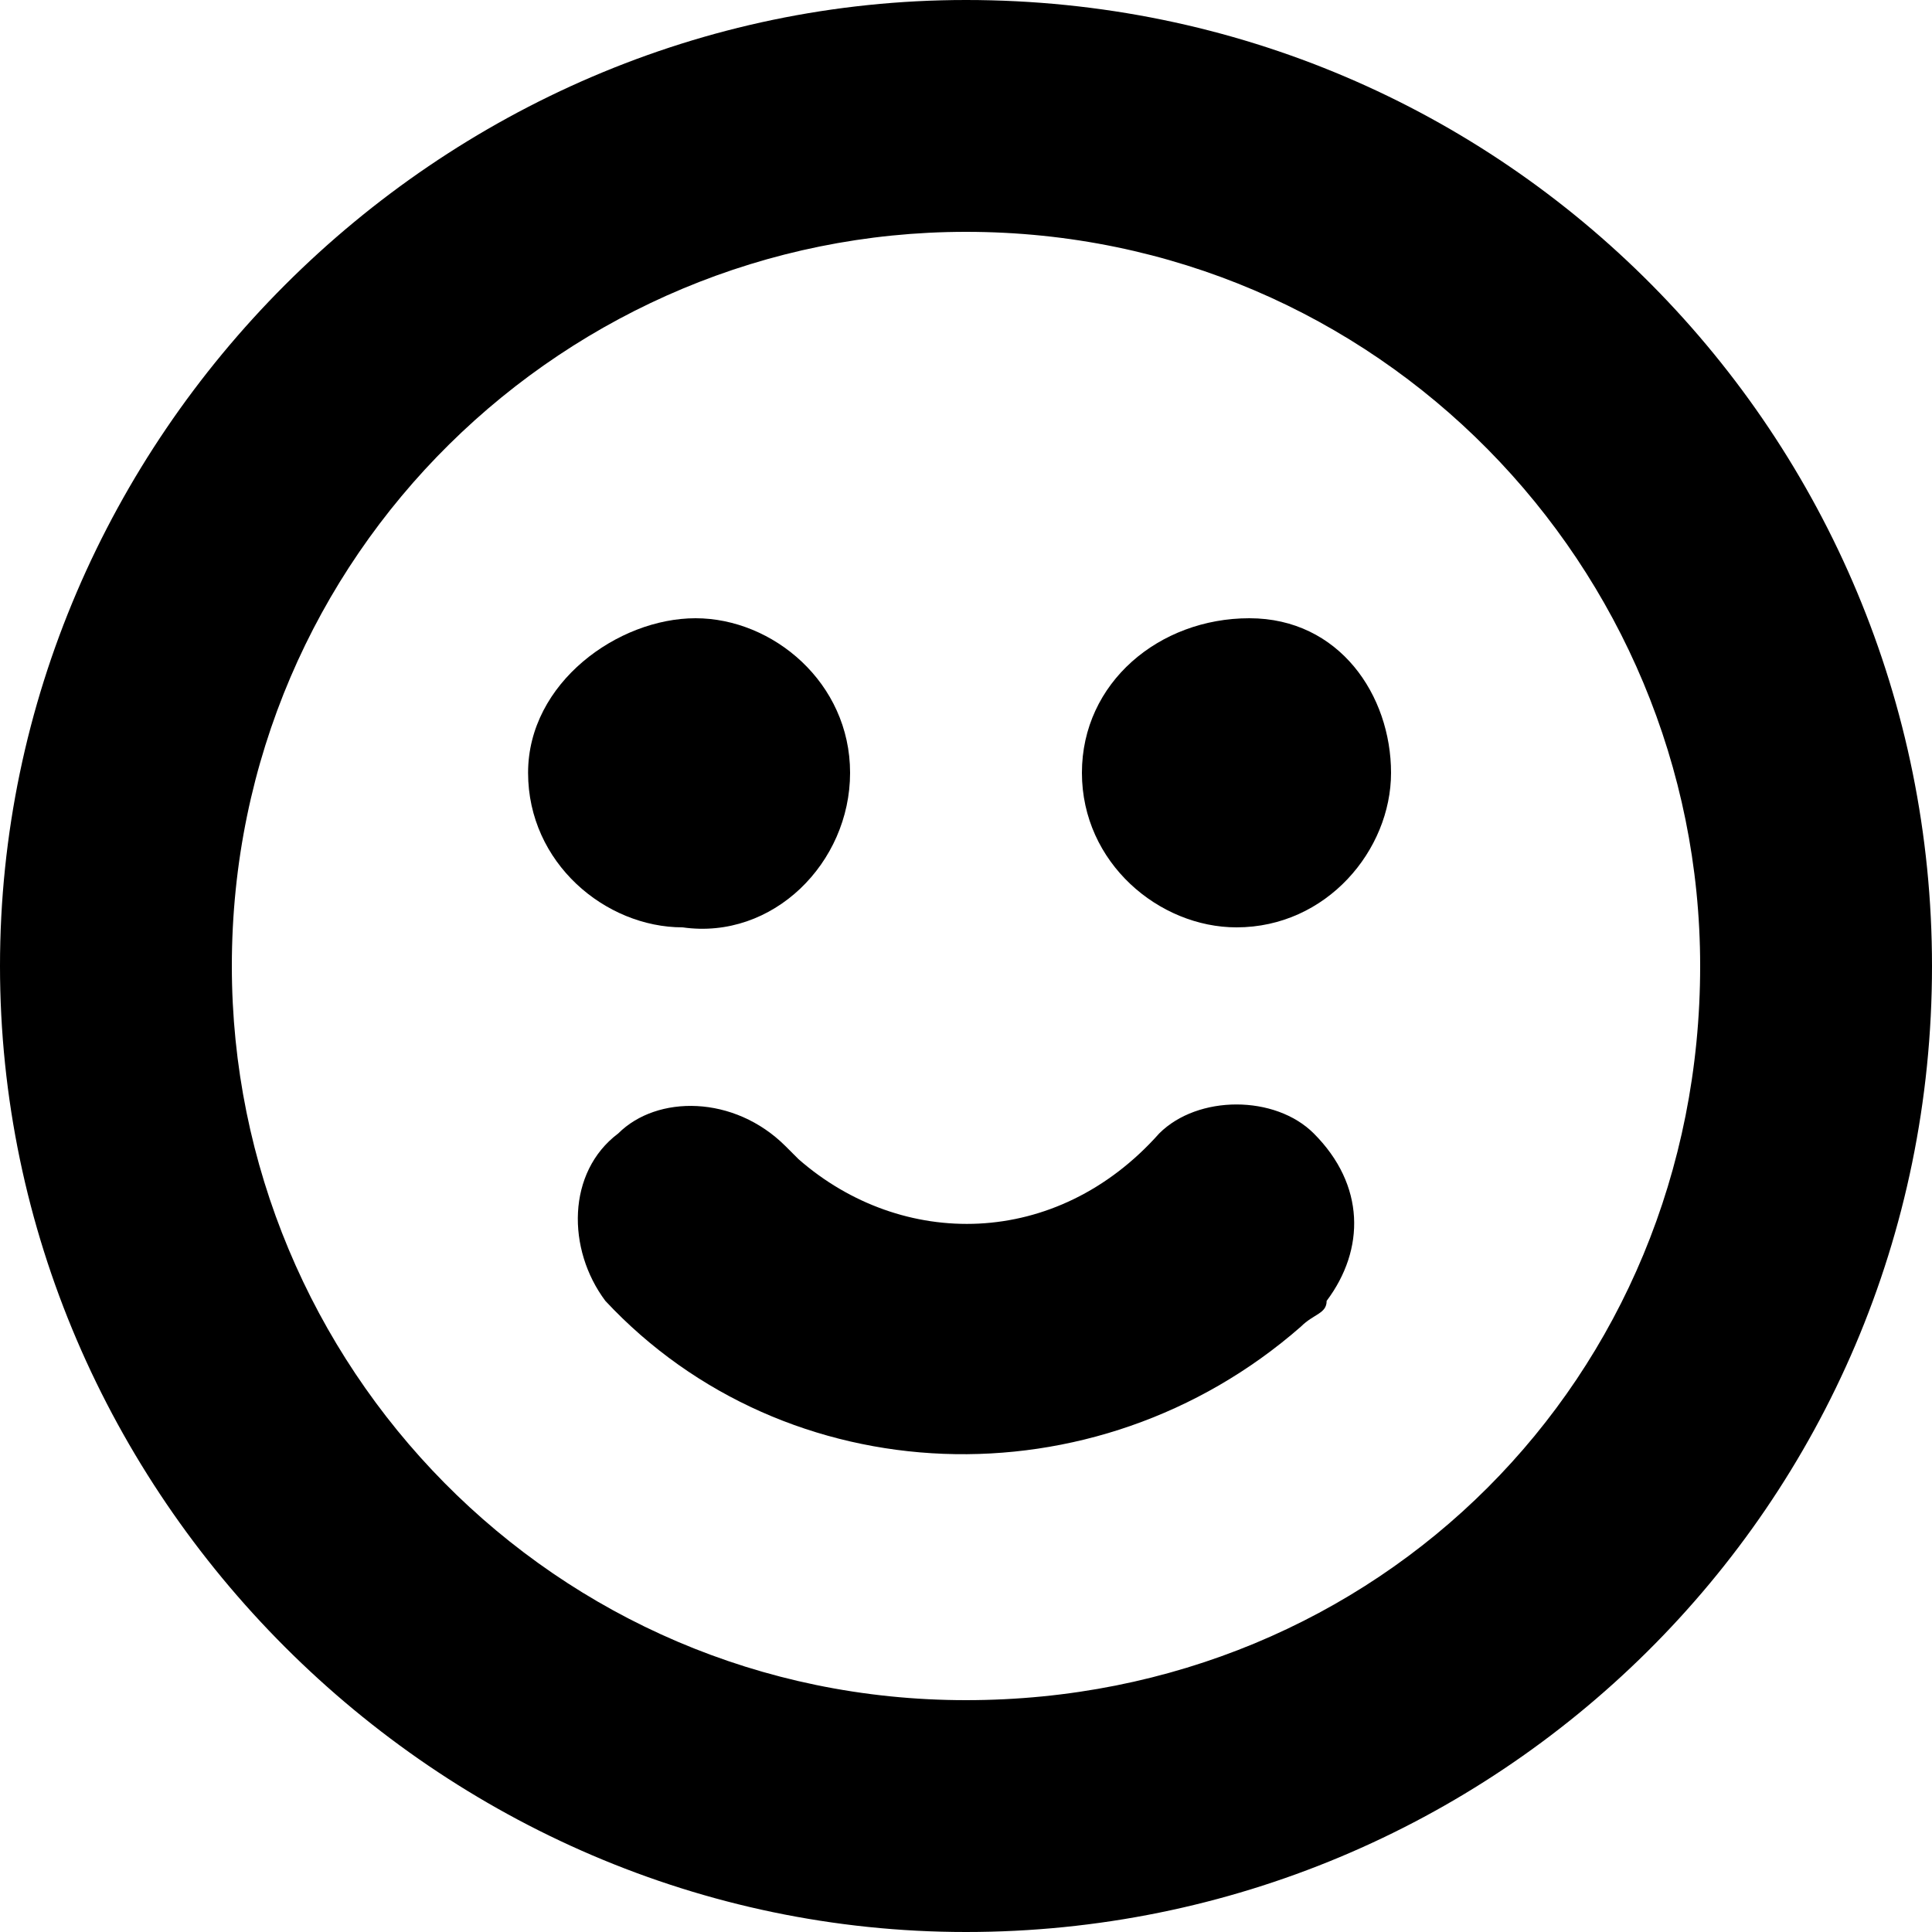
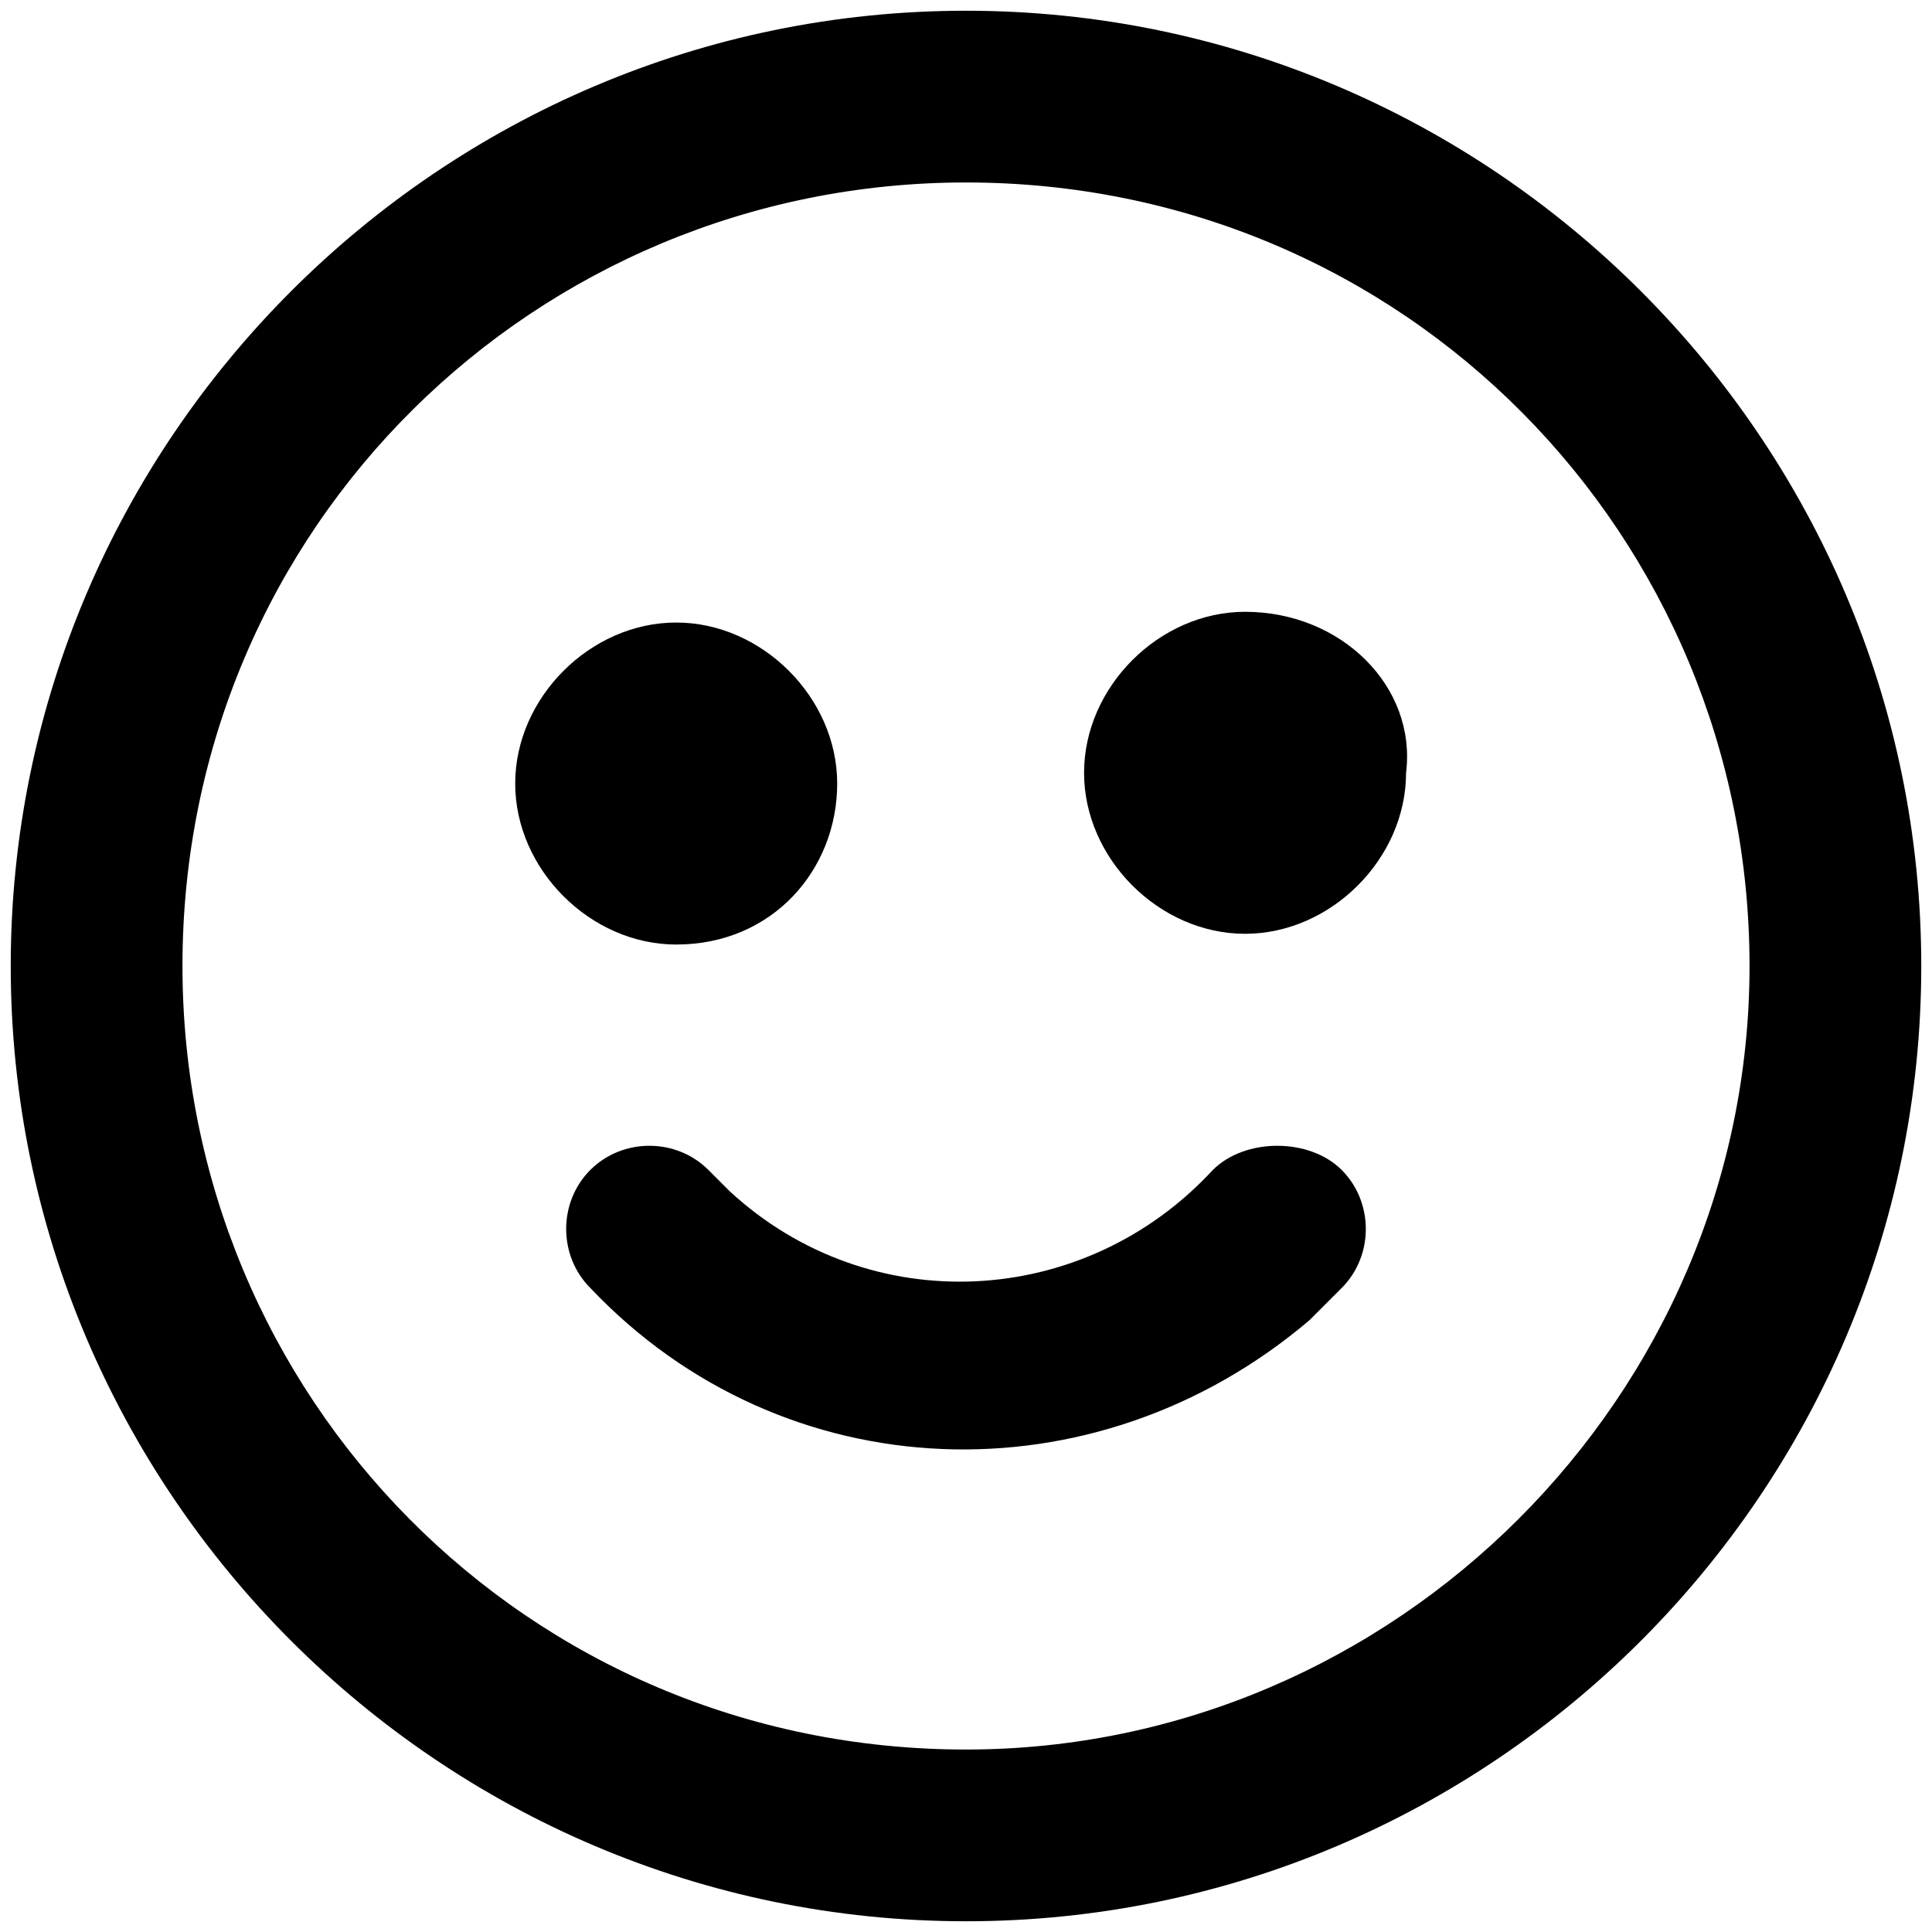
- <svg xmlns="http://www.w3.org/2000/svg" xmlns:xlink="http://www.w3.org/1999/xlink" version="1.1" id="レイヤー_1" x="0px" y="0px" viewBox="0 0 15 15" style="enable-background:new 0 0 15 15;" xml:space="preserve">
+ <svg xmlns="http://www.w3.org/2000/svg" version="1.1" id="レイヤー_1" x="0px" y="0px" viewBox="0 0 18 18" style="enable-background:new 0 0 18 18;" xml:space="preserve">
  <style type="text/css">
- 		.st0{clip-path:url(#SVGID_00000159448809764443852190000010267214716990178728_);}
+ 		.st1{fill:none;}
	</style>
-   <g id="グループ_8045" transform="translate(0 0)">
-     <g>
-       <defs>
-         <rect id="SVGID_1_" width="15" height="15" />
-       </defs>
-       <clipPath id="SVGID_00000023269307740715628440000002237002696131401895_">
-         <use xlink:href="#SVGID_1_" style="overflow:visible;" />
-       </clipPath>
-       <g id="グループ_2784" transform="translate(0 0)" style="clip-path:url(#SVGID_00000023269307740715628440000002237002696131401895_);">
-         <path id="パス_5063" fill="currentColor" class="st1" d="M7.5,0C3.4,0,0,3.4,0,7.5S3.4,15,7.5,15S15,11.7,15,7.5C15,3.4,11.7,0,7.5,0 M7.5,13.2     c-3.2,0-5.7-2.6-5.7-5.7c0-3.2,2.6-5.7,5.7-5.7c3.2,0,5.7,2.6,5.7,5.7C13.2,10.7,10.7,13.2,7.5,13.2" />
-         <path id="パス_5064" fill="currentColor" class="st1" d="M6.6,6c0-0.7-0.6-1.2-1.2-1.2S4.1,5.3,4.1,6s0.6,1.2,1.2,1.2h0C6,7.3,6.6,6.7,6.6,6" />
-         <path id="パス_5065" fill="currentColor" class="st1" d="M9.7,4.8C9,4.8,8.4,5.3,8.4,6c0,0.7,0.6,1.2,1.2,1.2c0.7,0,1.2-0.6,1.2-1.2     S10.4,4.8,9.7,4.8L9.7,4.8" />
-         <path id="パス_5066" fill="currentColor" class="st1" d="M9,8.8C8.2,9.7,7,9.7,6.2,9c0,0-0.1-0.1-0.1-0.1C5.7,8.5,5.1,8.5,4.8,8.8     c-0.4,0.3-0.4,0.9-0.1,1.3c1.4,1.5,3.8,1.6,5.4,0.2c0.1-0.1,0.2-0.1,0.2-0.2c0.3-0.4,0.3-0.9-0.1-1.3C9.9,8.5,9.3,8.5,9,8.8     L9,8.8" />
-       </g>
-     </g>
+   <g id="グループ_8620" transform="translate(-24 -91)">
+     <path id="パス_7945" fill="currentColor" d="M33,91.1c-4.9,0-8.9,4-8.9,8.9s4,8.9,8.9,8.9s8.9-4,8.9-8.9C41.9,95.1,37.9,91.1,33,91.1    M33,107.3c-4.1,0-7.3-3.3-7.3-7.3c0-4.1,3.3-7.3,7.3-7.3c4.1,0,7.3,3.3,7.3,7.3C40.3,104,37,107.3,33,107.3" />
+     <path id="パス_7946" fill="currentColor" d="M31.8,98.3c0-0.8-0.7-1.5-1.5-1.5c-0.8,0-1.5,0.7-1.5,1.5c0,0.8,0.7,1.5,1.5,1.5c0,0,0,0,0,0   C31.2,99.8,31.8,99.1,31.8,98.3" />
+     <path id="パス_7947" fill="currentColor" d="M35.6,96.7c-0.8,0-1.5,0.7-1.5,1.5s0.7,1.5,1.5,1.5s1.5-0.7,1.5-1.5l0,0   C37.2,97.4,36.5,96.7,35.6,96.7" />
+     <path id="パス_7948" fill="currentColor" d="M35.3,101.9c-1.2,1.3-3.2,1.4-4.5,0.2c-0.1-0.1-0.1-0.1-0.2-0.2c-0.3-0.3-0.8-0.3-1.1,0   s-0.3,0.8,0,1.1c1.8,1.9,4.7,2,6.7,0.3c0.1-0.1,0.2-0.2,0.3-0.3c0.3-0.3,0.3-0.8,0-1.1S35.6,101.6,35.3,101.9" />
+     <rect id="長方形_9060" x="24" y="91" class="st1" width="18" height="18" />
  </g>
</svg>
